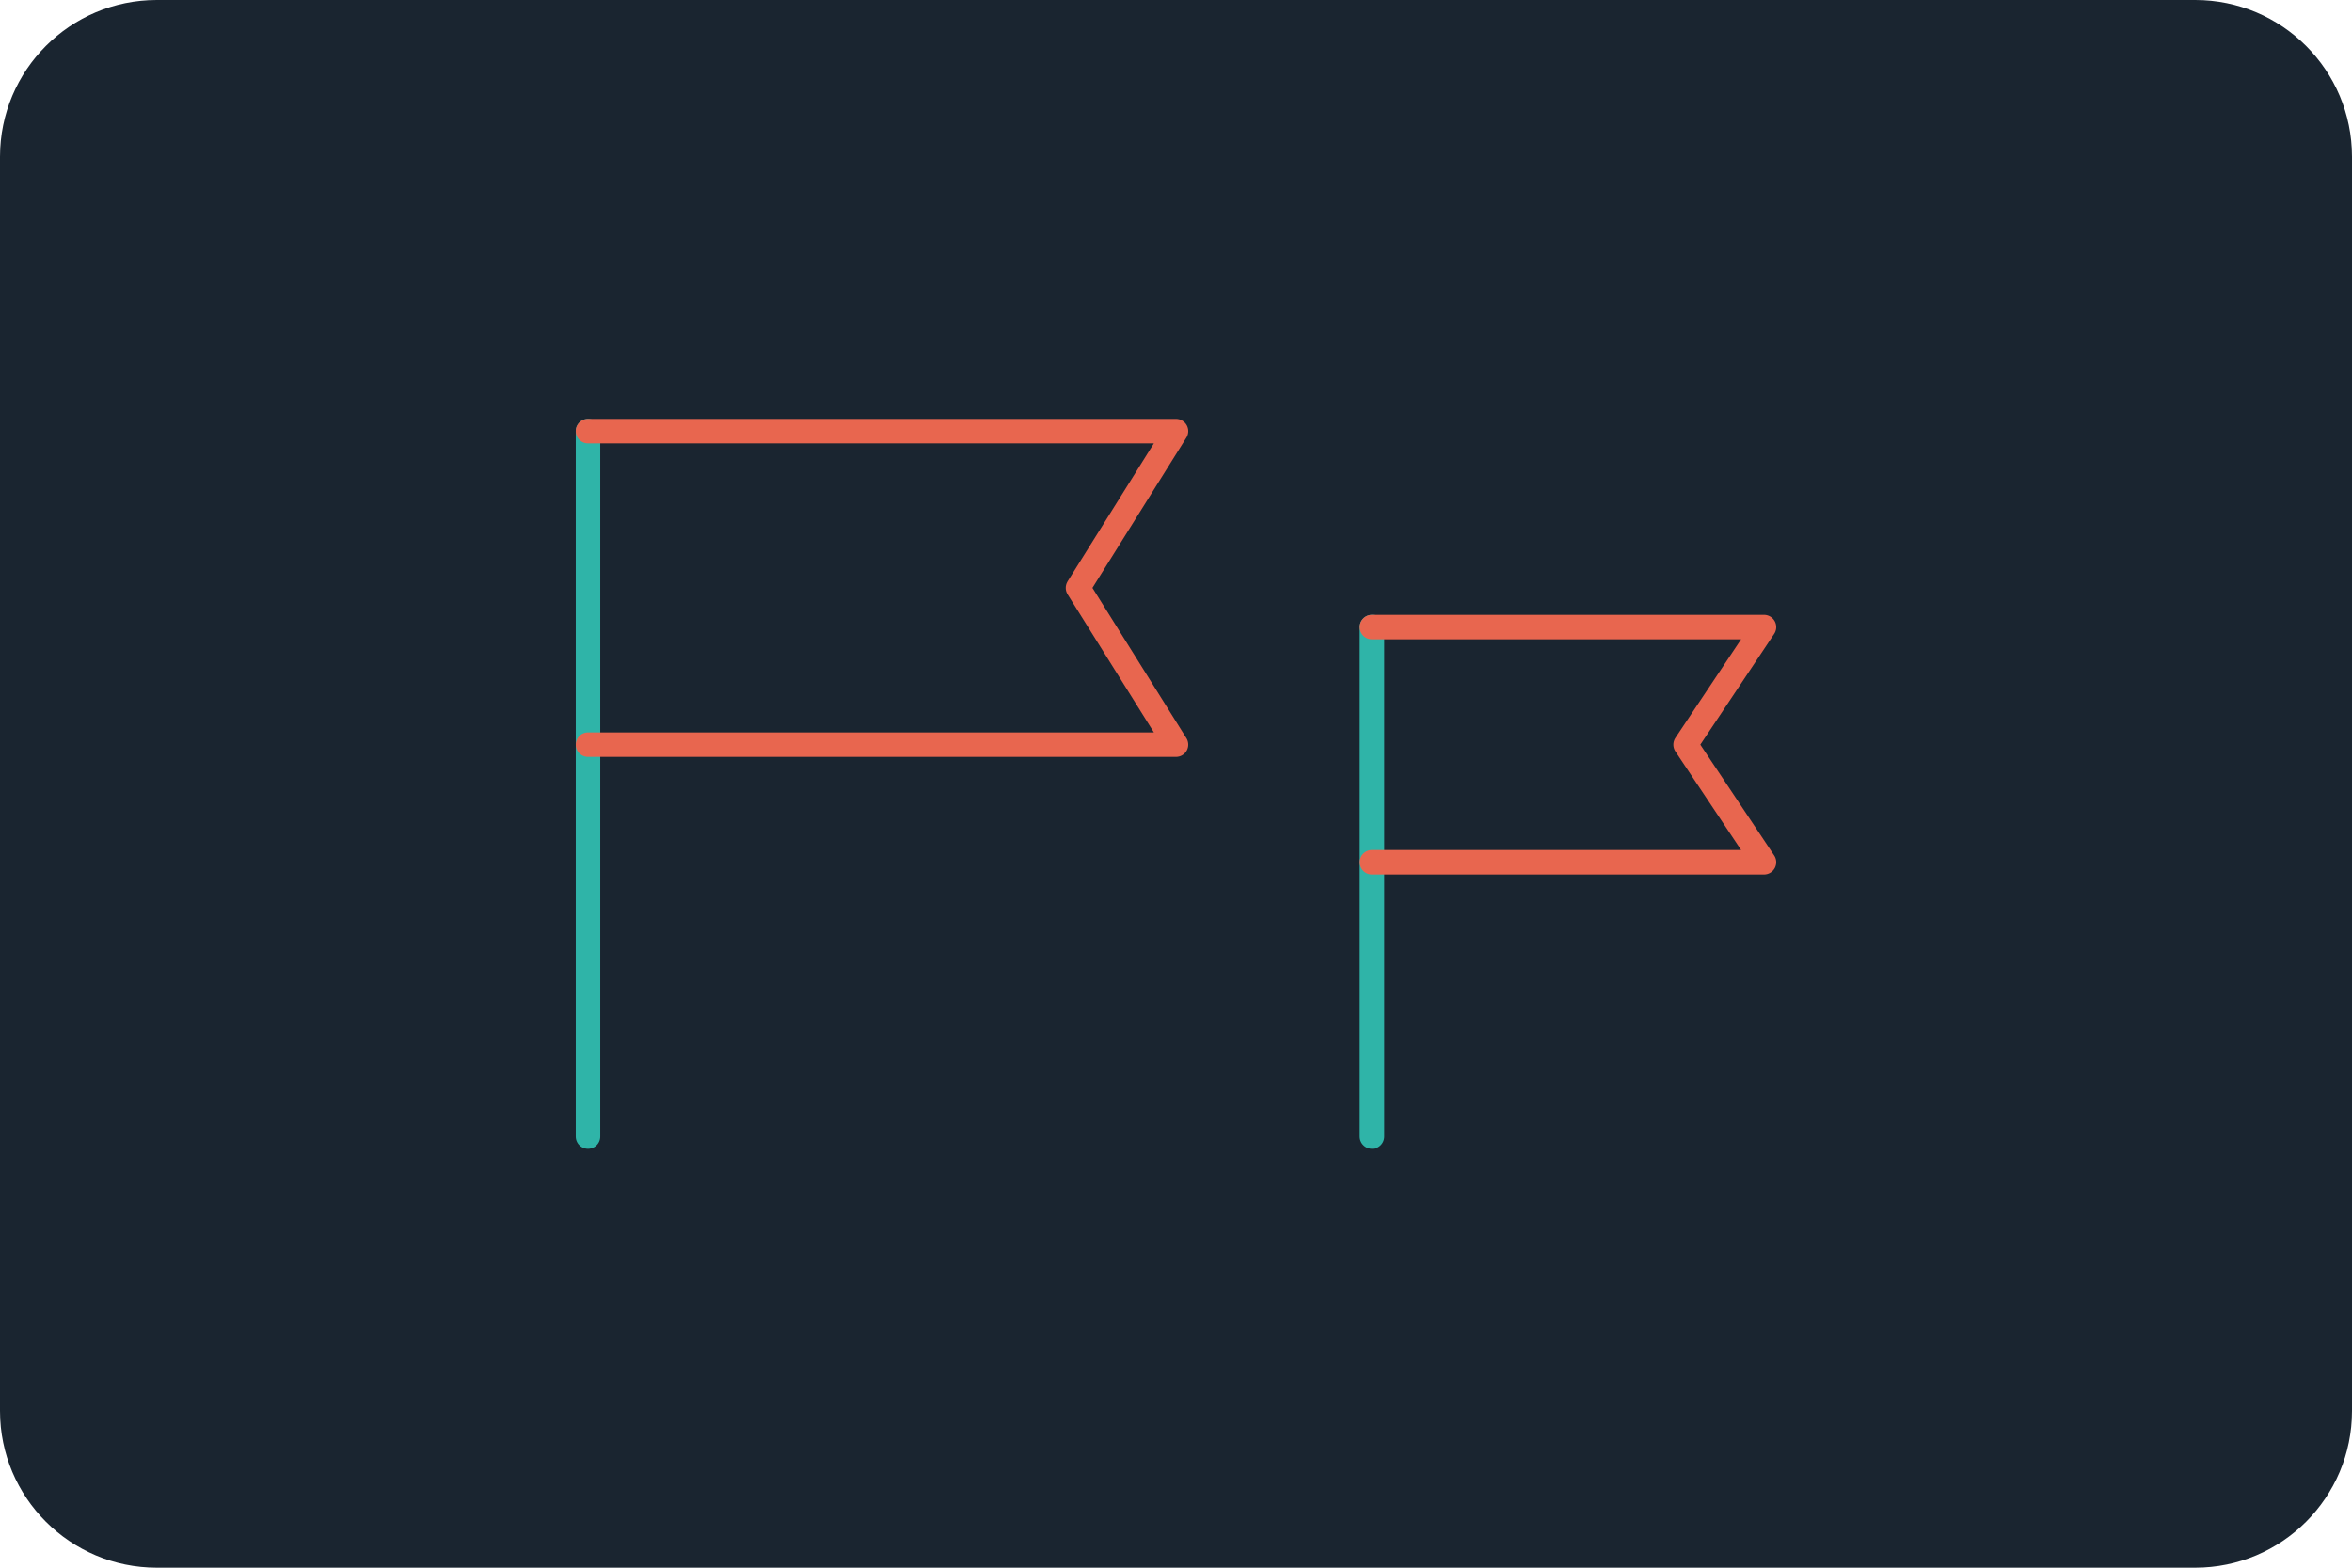
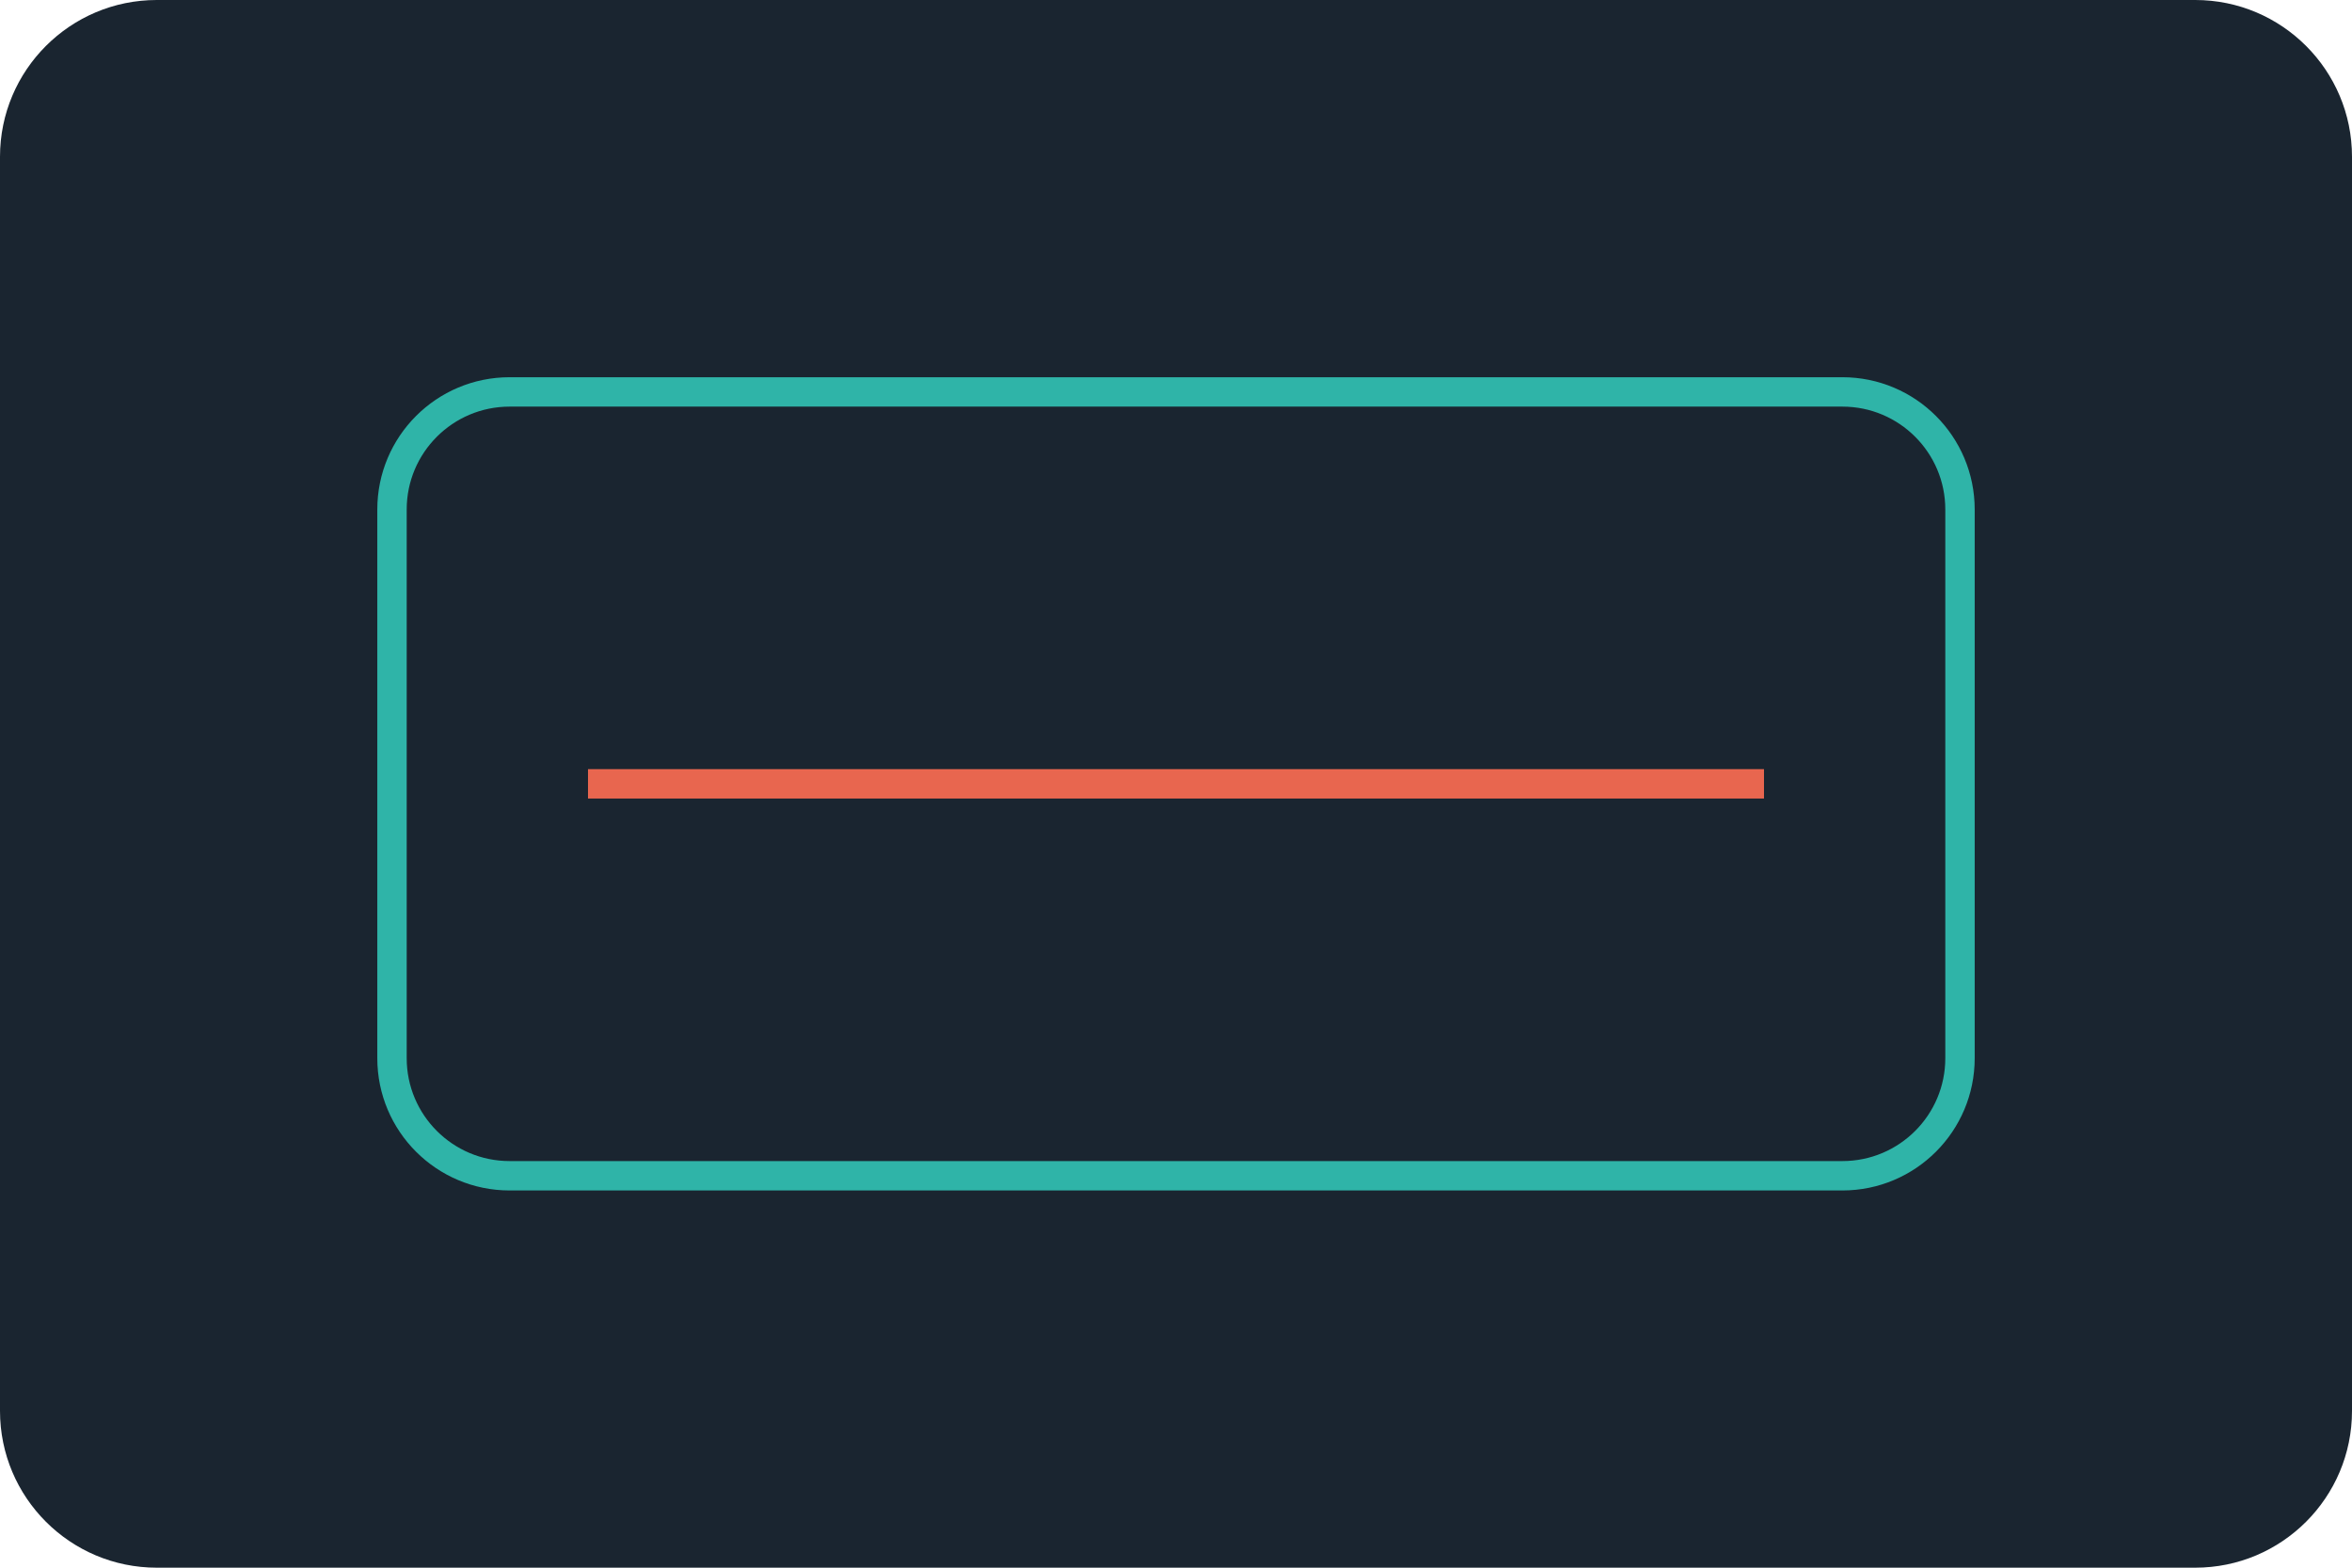
<svg xmlns="http://www.w3.org/2000/svg" width="240" height="160" viewBox="0 0 240 160">
  <rect width="240" height="160" rx="16" fill="#1A2530" />
-   <g fill="none" stroke-width="2.5" stroke-linecap="round" stroke-linejoin="round">
-     <path d="M60 116V44" stroke="#2FB4A8" />
-     <path d="M60 44h60l-10 16 10 16H60" stroke="#E8664F" />
-     <path d="M140 116V64" stroke="#2FB4A8" />
-     <path d="M140 64h40l-8 12 8 12h-40" stroke="#E8664F" />
-   </g>
+   <rect x="40" y="40" width="160" height="80" rx="12" fill="none" stroke="#2FB4A8" stroke-width="3" />
+   <path d="M60 80h120" stroke="#E8664F" stroke-width="3" />
</svg>
